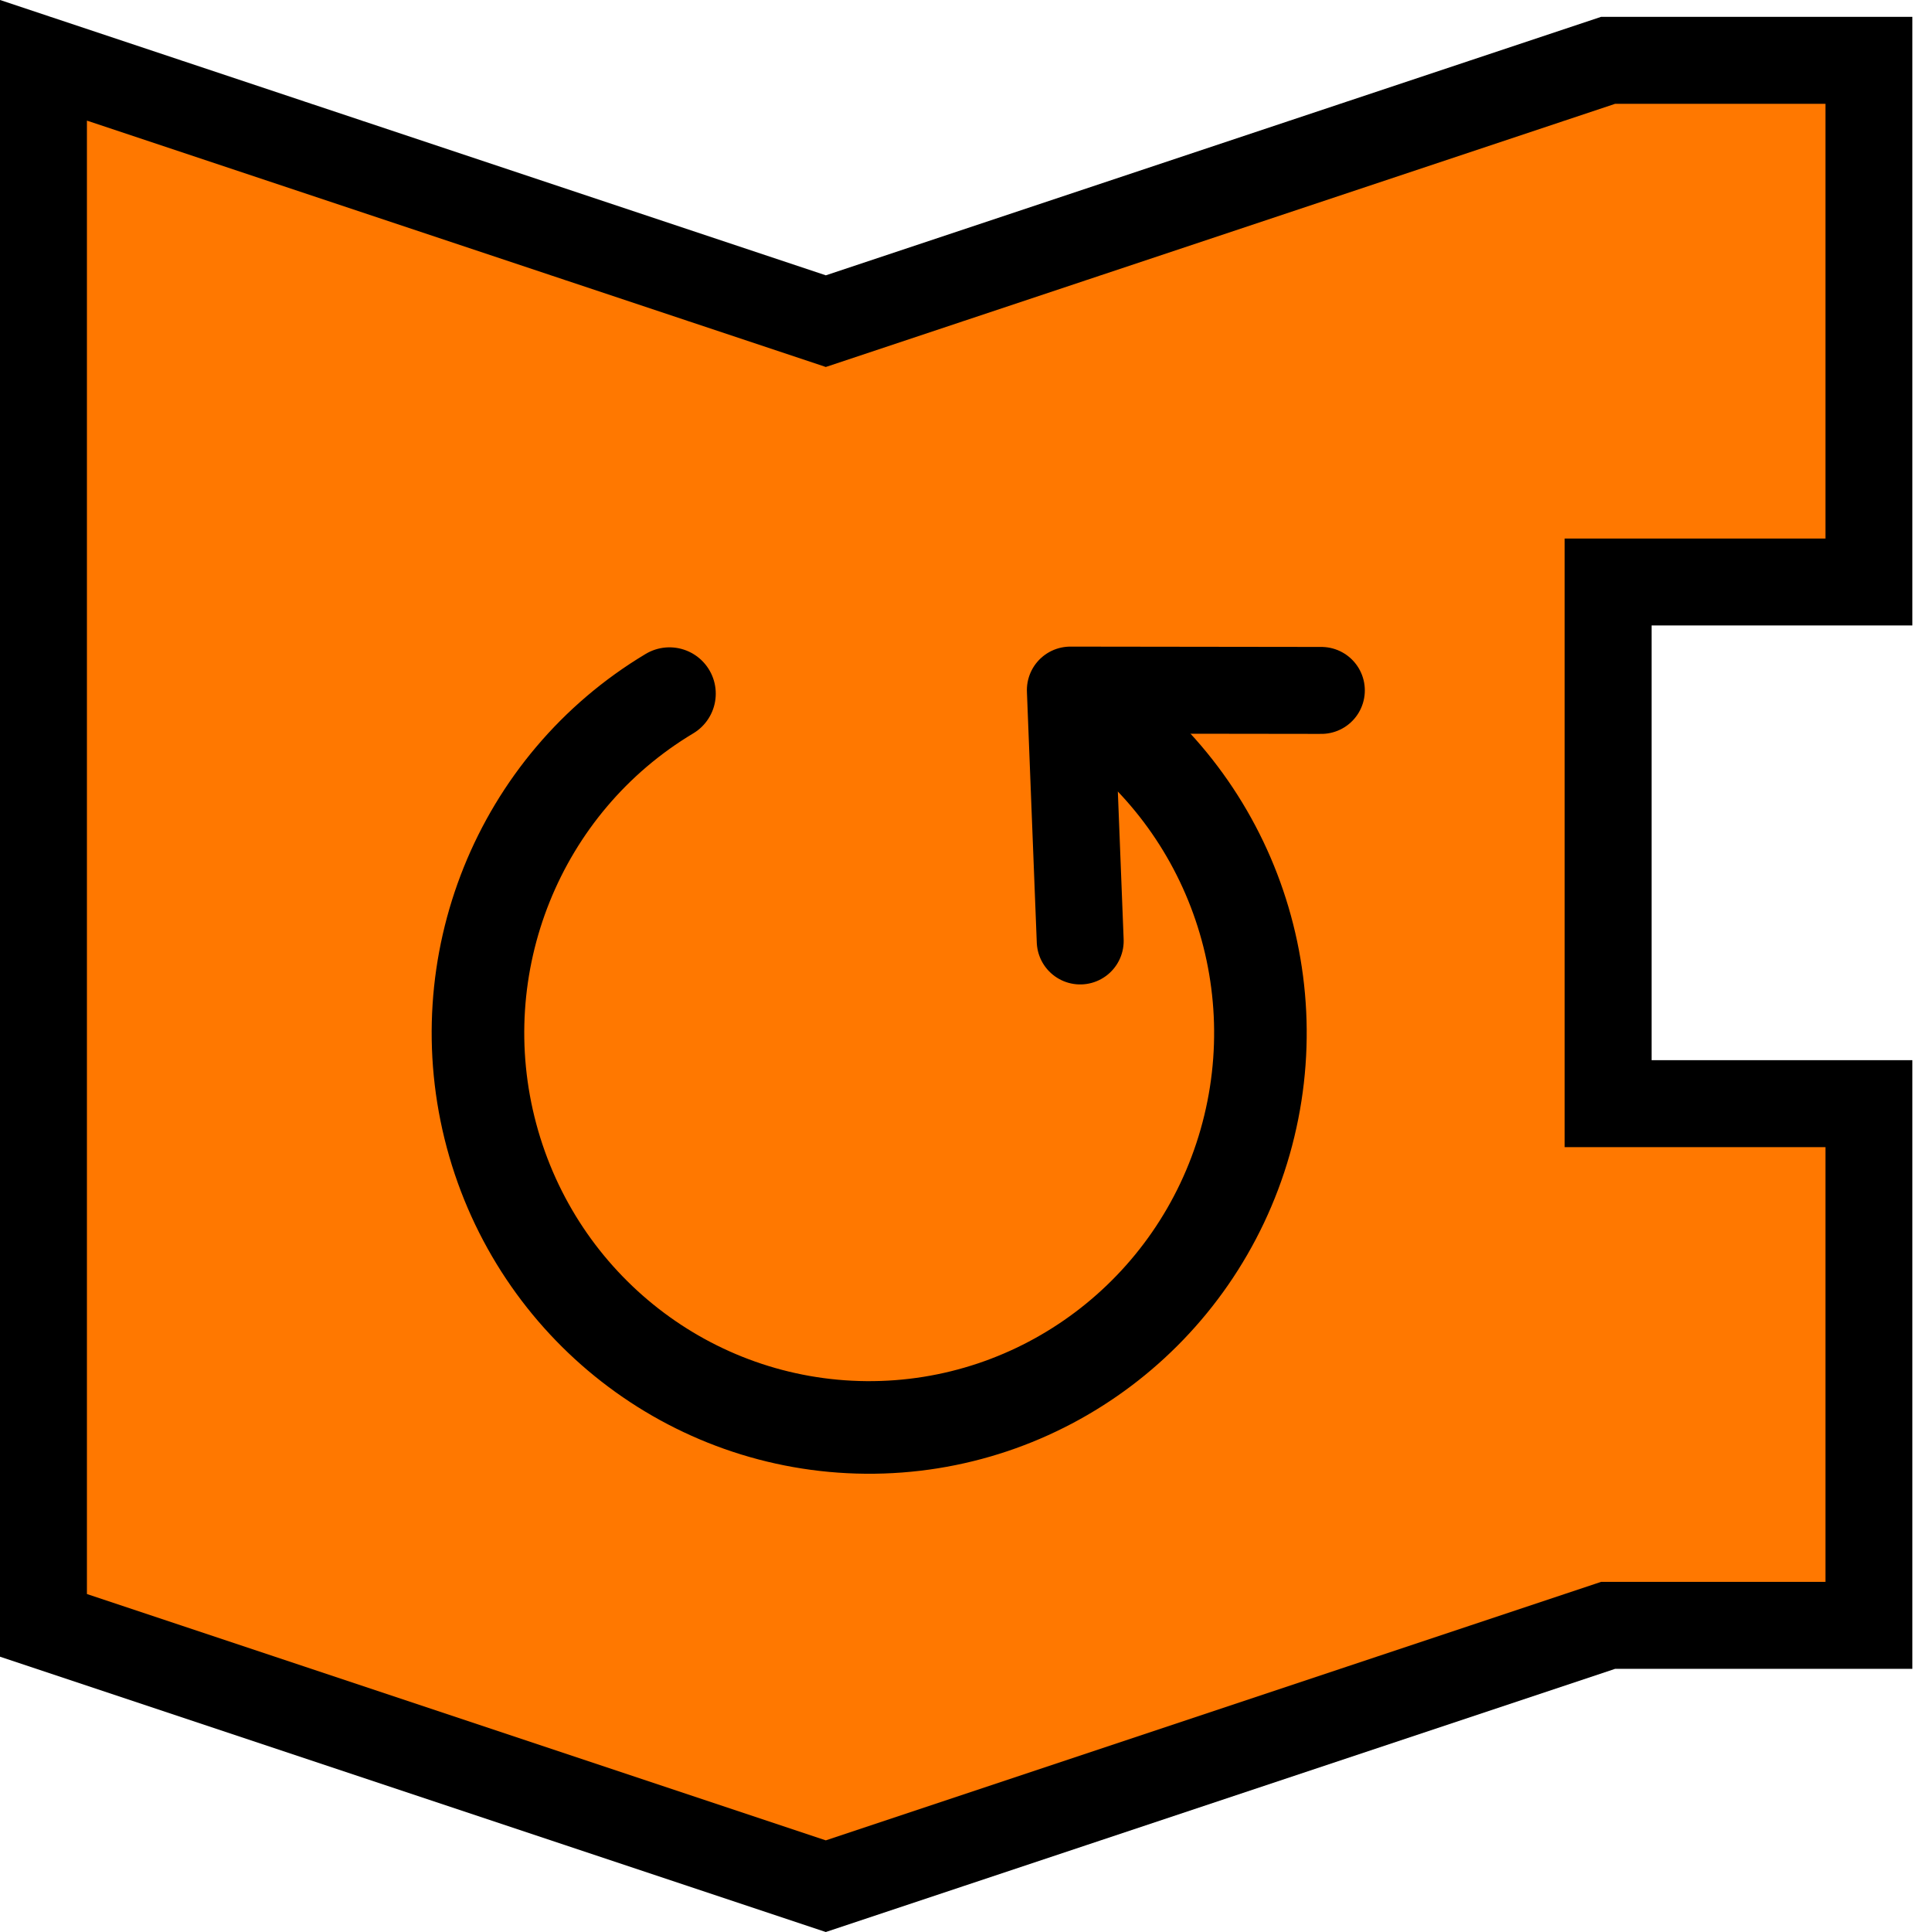
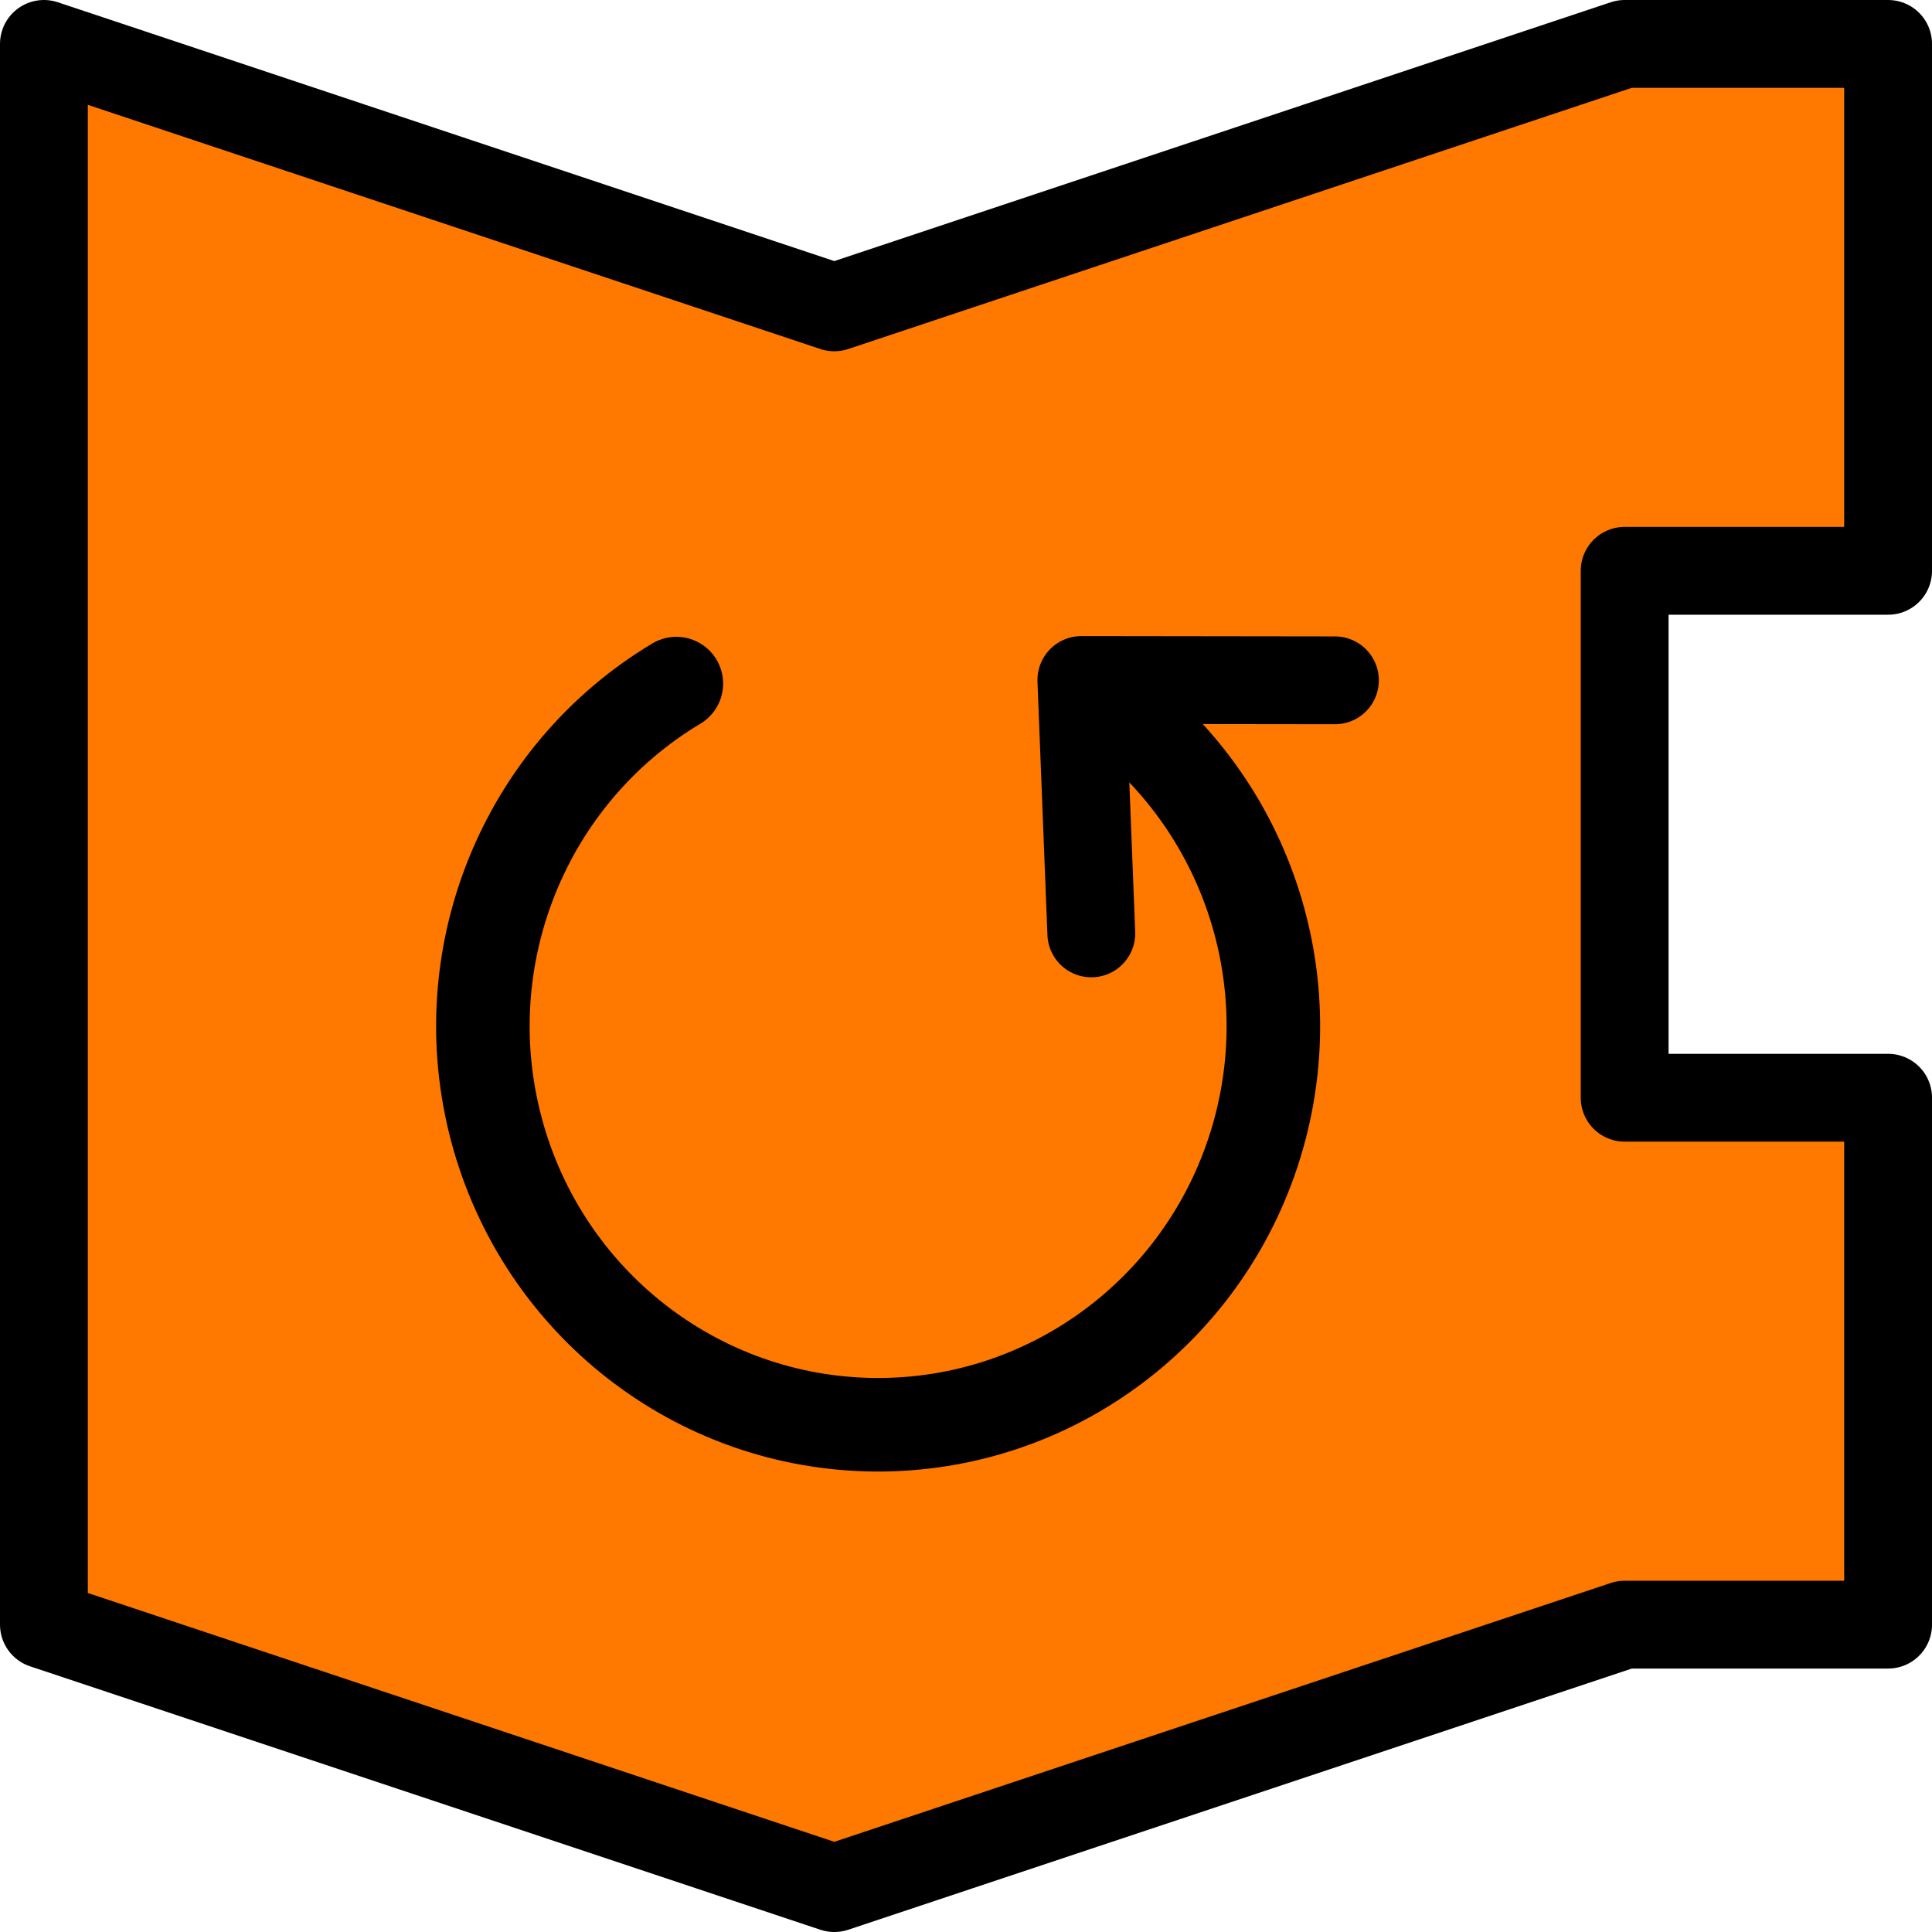
- <svg xmlns="http://www.w3.org/2000/svg" width="29.104mm" height="29.396mm" viewBox="0 0 29.104 29.396" version="1.1" id="svg8">
+ <svg xmlns="http://www.w3.org/2000/svg" width="29.104mm" height="29.104mm" viewBox="0 0 29.104 29.104" version="1.1" id="svg8">
  <defs id="defs2">
    </defs>
-   <g id="layer1" transform="translate(31.08856,126.5117)">
+   <g id="layer1" transform="translate(31.08861,126.2554)">
    <g id="g7645" transform="translate(-33.07294,-223.4898)">
-       <path id="rect833-9-41-6" style="fill:#ff7800;stroke:#000000;stroke-width:5;stop-color:#000000" d="m 10,370 v 90 l 45,15 45,-15 h 15 v -30 h -15 v -30 h 15 v -30 h -15 l -45,15 z" transform="scale(0.2645833)" />
+       <path id="rect833-9-41-6" style="fill:#ff7800;stroke:#000000;stroke-width:5;stroke-linecap:round;stroke-linejoin:round;stroke-miterlimit:4;stroke-dasharray:none;stop-color:#000000" d="m 10,370 v 90 l 45,15 45,-15 h 15 v -30 h -15 v -30 h 15 v -30 h -15 l -45,15 z" transform="scale(0.2645833)" />
      <g id="g6490" transform="translate(0,-0.3649633)">
        <path id="path6485" style="font-variation-settings:normal;opacity:1;vector-effect:none;fill:#ff7800;fill-opacity:1;stroke:#000000;stroke-width:1.409;stroke-linecap:round;stroke-linejoin:round;stroke-miterlimit:4;stroke-dasharray:none;stroke-dashoffset:0;stroke-opacity:1;stop-color:#000000;stop-opacity:1" d="m 18.335,107.948 c 2.275,1.413 3.338,4.181 2.599,6.771 -0.739,2.589 -3.098,4.365 -5.77,4.343 -2.672,-0.022 -5.002,-1.836 -5.699,-4.438 -0.697,-2.601 0.411,-5.352 2.708,-6.727" />
        <path id="path5958-3-8-8" style="font-variation-settings:normal;vector-effect:none;fill:none;fill-opacity:1;stroke:#000000;stroke-width:1.323;stroke-linecap:round;stroke-linejoin:round;stroke-miterlimit:4;stroke-dasharray:none;stroke-dashoffset:0;stroke-opacity:1;stop-color:#000000" d="m 22.094,107.848 -3.82,-0.005 0.15,3.817 m 0.803,-2.899 -0.953,-0.918" />
      </g>
    </g>
  </g>
</svg>
